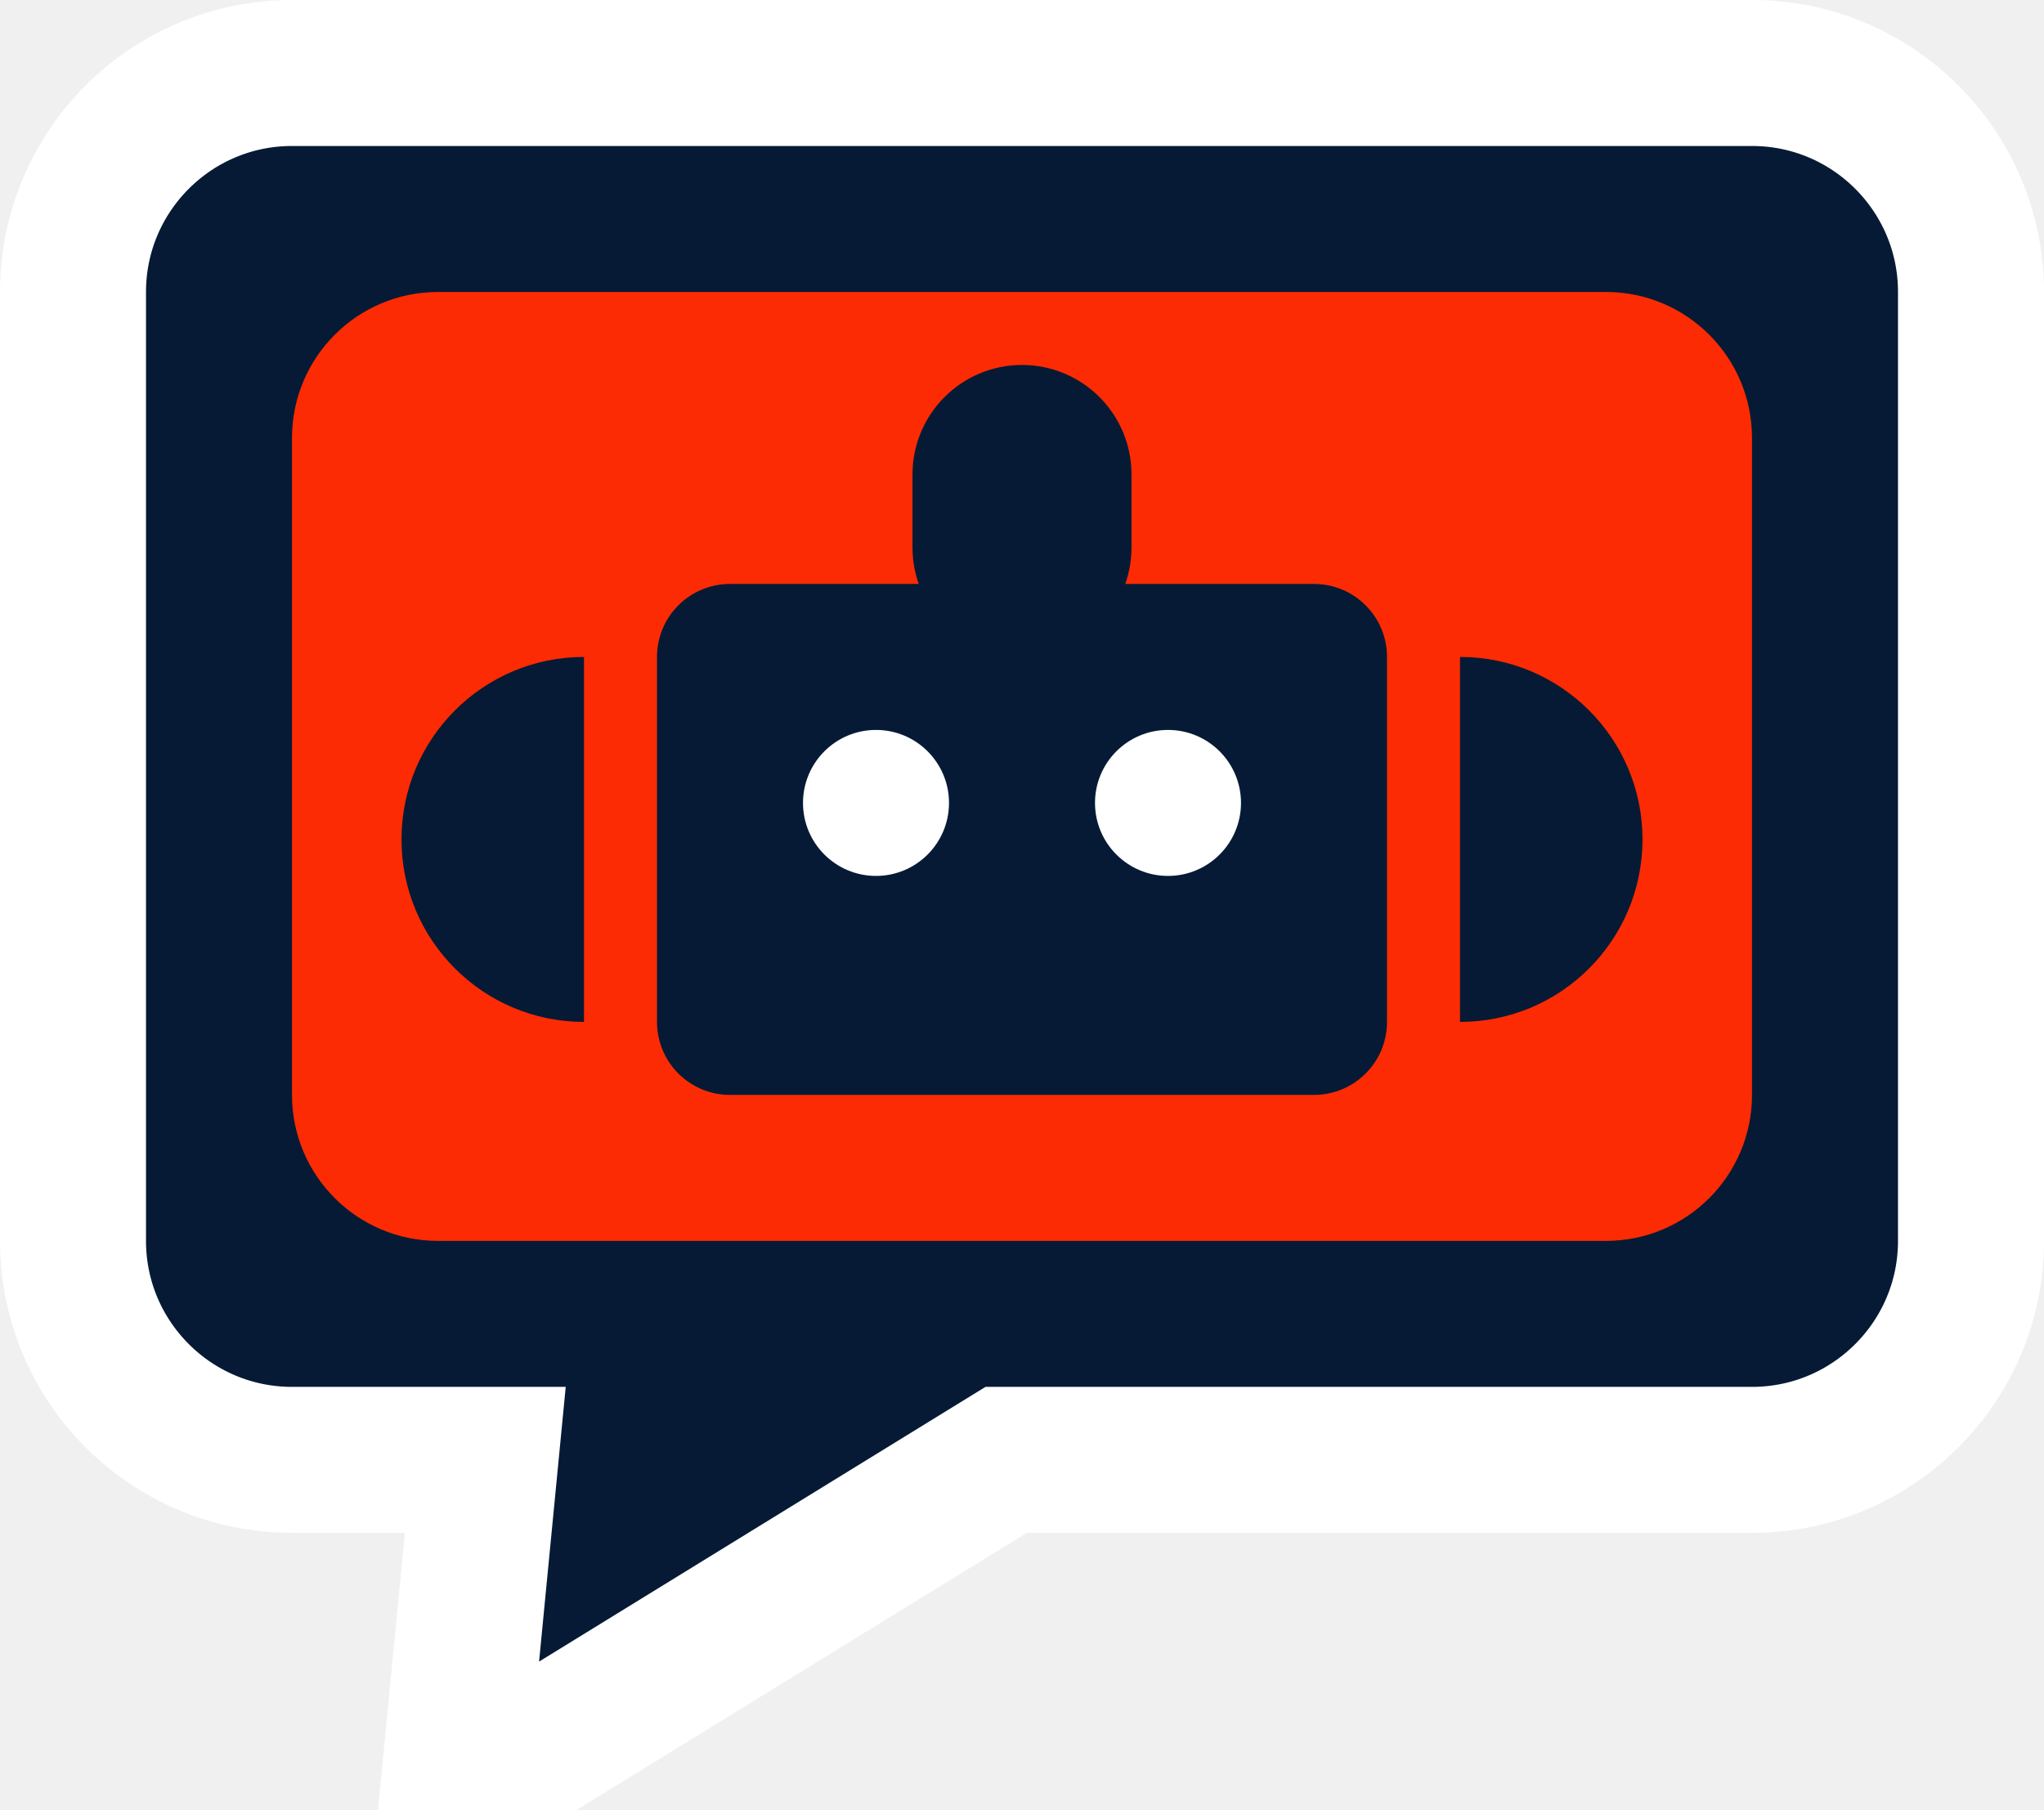
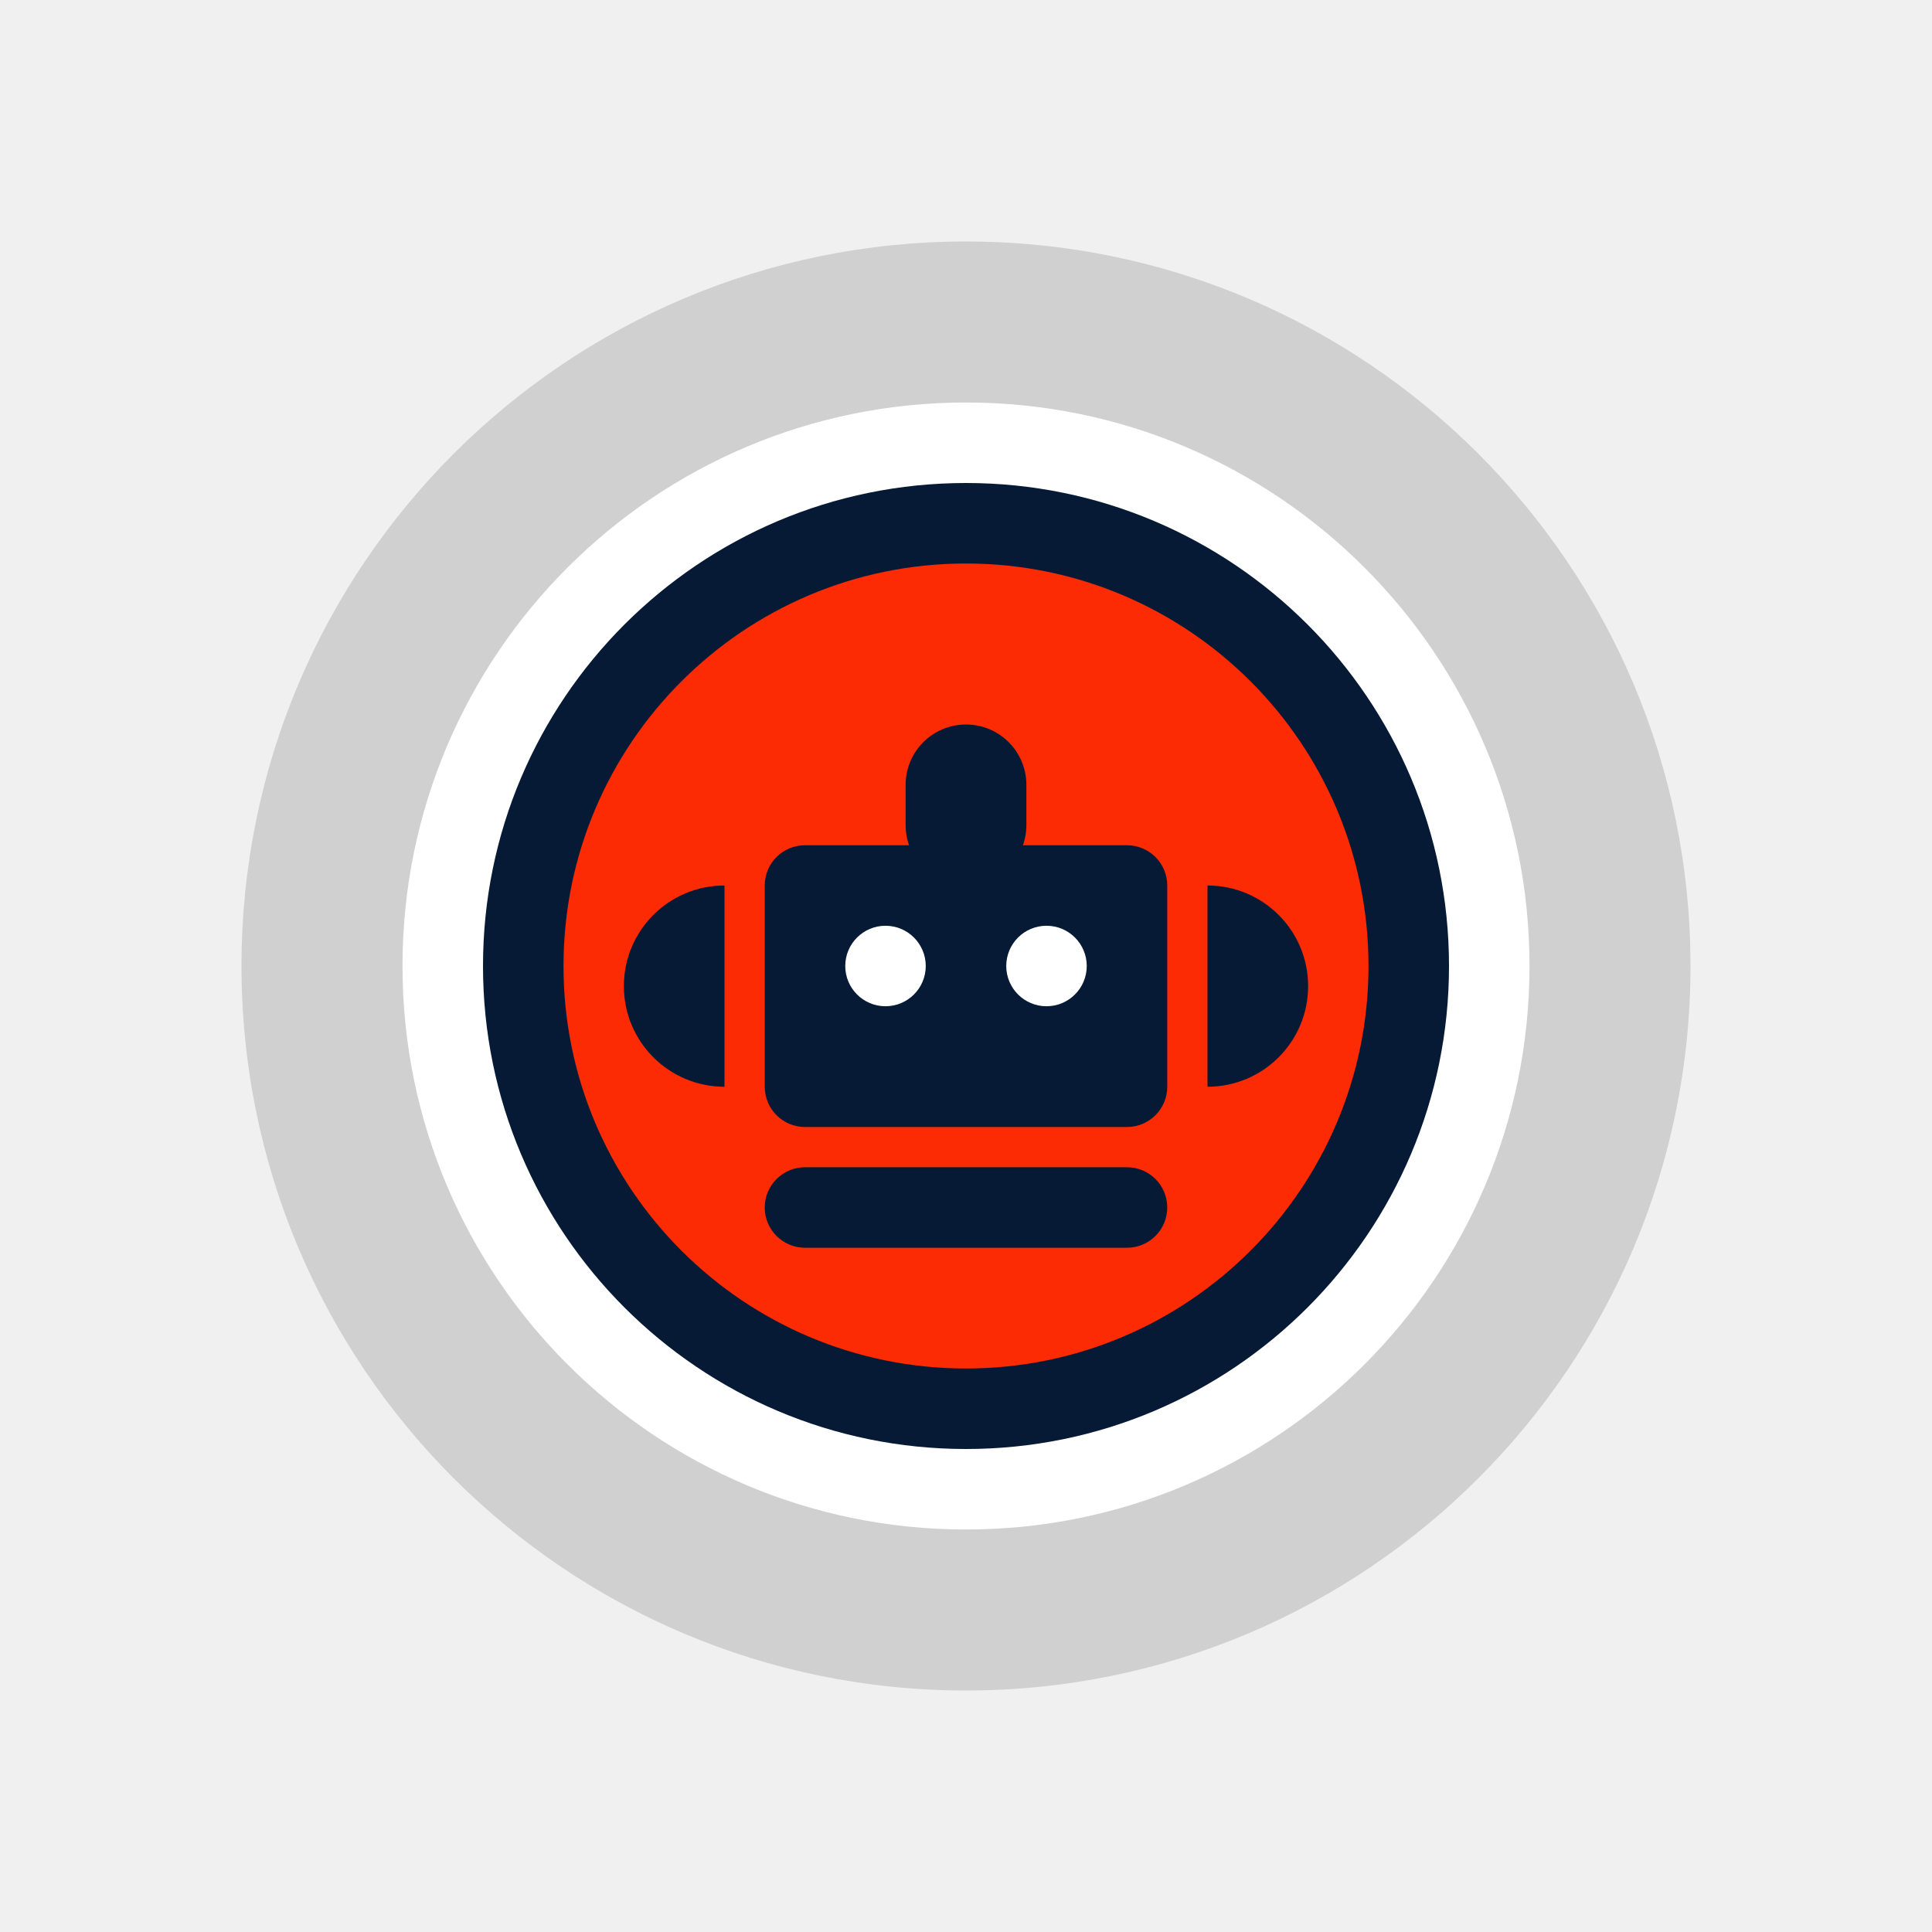
- <svg xmlns="http://www.w3.org/2000/svg" width="28px" height="24.793px" viewBox="0 0 28 24.793" version="1.1">
-   <g id="页面-1" stroke="none" stroke-width="1" fill="none" fill-rule="evenodd">
-     <g id="画板" transform="translate(-19, -47)">
-       <g id="编组-2" transform="translate(21, 49)">
-         <path d="M22,-1 C22.828,-1 23.578,-0.664 24.121,-0.121 C24.664,0.422 25,1.172 25,2 L25,15 C25,15.828 24.664,16.578 24.121,17.121 C23.578,17.664 22.828,18 22,18 L11.783,18 L4.195,22.67 L4.648,18 L2,18 C1.172,18 0.422,17.664 -0.121,17.121 C-0.664,16.578 -1,15.828 -1,15 L-1,2 C-1,1.172 -0.664,0.422 -0.121,-0.121 C0.422,-0.664 1.172,-1 2,-1 Z" id="矩形" stroke="#FFFFFF" stroke-width="2" fill="#061A35" />
-         <rect id="矩形" fill="#FC2B03" x="2" y="2" width="20" height="13" rx="2" />
-         <rect id="矩形" fill="#061A35" x="7" y="6" width="10" height="7" rx="1" />
-         <circle id="椭圆形" fill="#FFFFFF" fill-rule="nonzero" cx="10" cy="9" r="1" />
-         <circle id="椭圆形" fill="#FFFFFF" fill-rule="nonzero" cx="14" cy="9" r="1" />
-         <path d="M6,12 L6,7 C4.619,7 3.5,8.119 3.5,9.5 C3.5,10.881 4.619,12 6,12 Z" id="椭圆形" fill="#061A35" />
-         <path d="M20.5,12 L20.5,7 C19.119,7 18,8.119 18,9.5 C18,10.881 19.119,12 20.5,12 Z" id="椭圆形" fill="#061A35" transform="translate(19.25, 9.5) scale(-1, 1) translate(-19.25, -9.5) " />
-         <rect id="矩形" fill="#061A35" x="10.5" y="3" width="3" height="4" rx="1.5" />
-       </g>
-     </g>
+ <svg xmlns="http://www.w3.org/2000/svg" width="48px" height="48px" viewBox="0 0 48 48" version="1.1">
+   <g id="1" stroke="none" stroke-width="1" fill="none" fill-rule="evenodd">
+     <circle id="椭圆形" fill="#D0D0D0" cx="24" cy="24" r="18" />
+     <path d="M24,10 C31.732,10 38,16.268 38,24 C38,31.732 31.732,38 24,38 C16.268,38 10,31.732 10,24 C10,16.268 16.268,10 24,10 Z" id="矩形" fill="#FFFFFF" />
+     <path d="M24,12 C30.627,12 36,17.373 36,24 C36,30.627 30.627,36 24,36 C17.373,36 12,30.627 12,24 C12,17.373 17.373,12 24,12 Z" id="矩形" fill="#061A35" />
+     <rect id="矩形" fill="#FC2B03" x="14" y="14" width="20" height="20" rx="10" />
+     <rect id="矩形" fill="#061A35" x="19" y="21" width="10" height="7" rx="1" />
+     <rect id="矩形" fill="#061A35" x="19" y="29" width="10" height="2" rx="1" />
+     <circle id="椭圆形" fill="#FFFFFF" fill-rule="nonzero" cx="22" cy="24" r="1" />
+     <circle id="椭圆形" fill="#FFFFFF" fill-rule="nonzero" cx="26" cy="24" r="1" />
+     <path d="M18,27 L18,22 C16.619,22 15.5,23.119 15.5,24.5 C15.5,25.881 16.619,27 18,27 Z" id="椭圆形" fill="#061A35" />
+     <path d="M32.5,27 L32.5,22 C31.119,22 30,23.119 30,24.5 C30,25.881 31.119,27 32.5,27 Z" id="椭圆形" fill="#061A35" transform="translate(31.25, 24.5) scale(-1, 1) translate(-31.25, -24.5) " />
+     <rect id="矩形" fill="#061A35" x="22.5" y="18" width="3" height="4" rx="1.5" />
  </g>
</svg>
